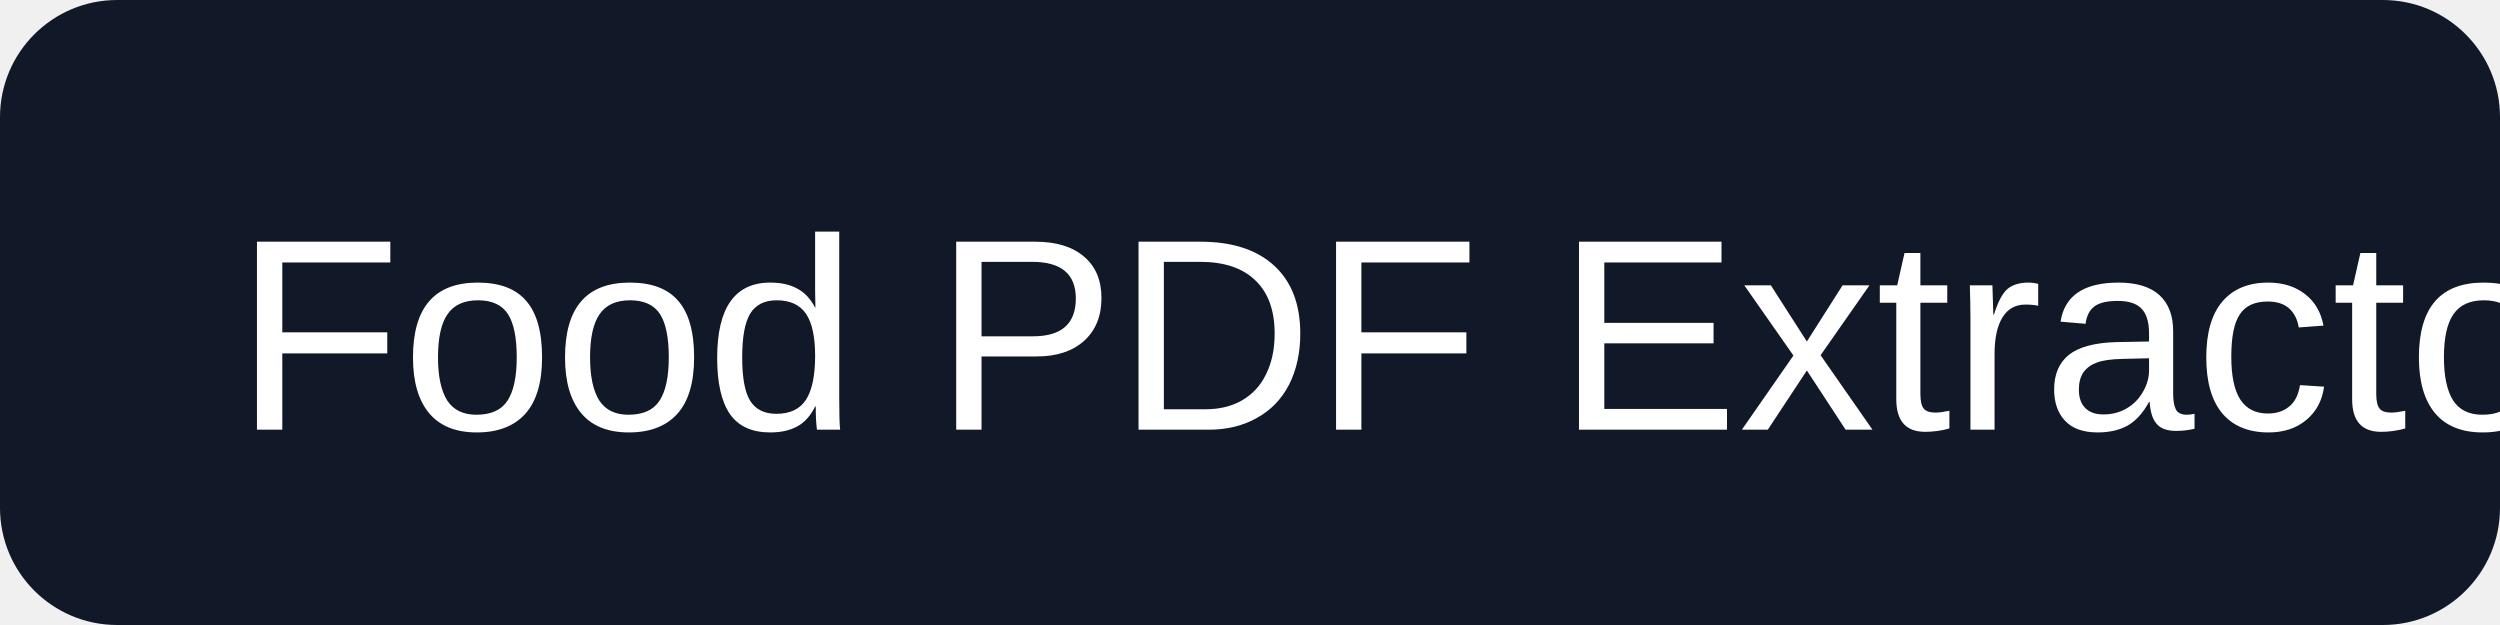
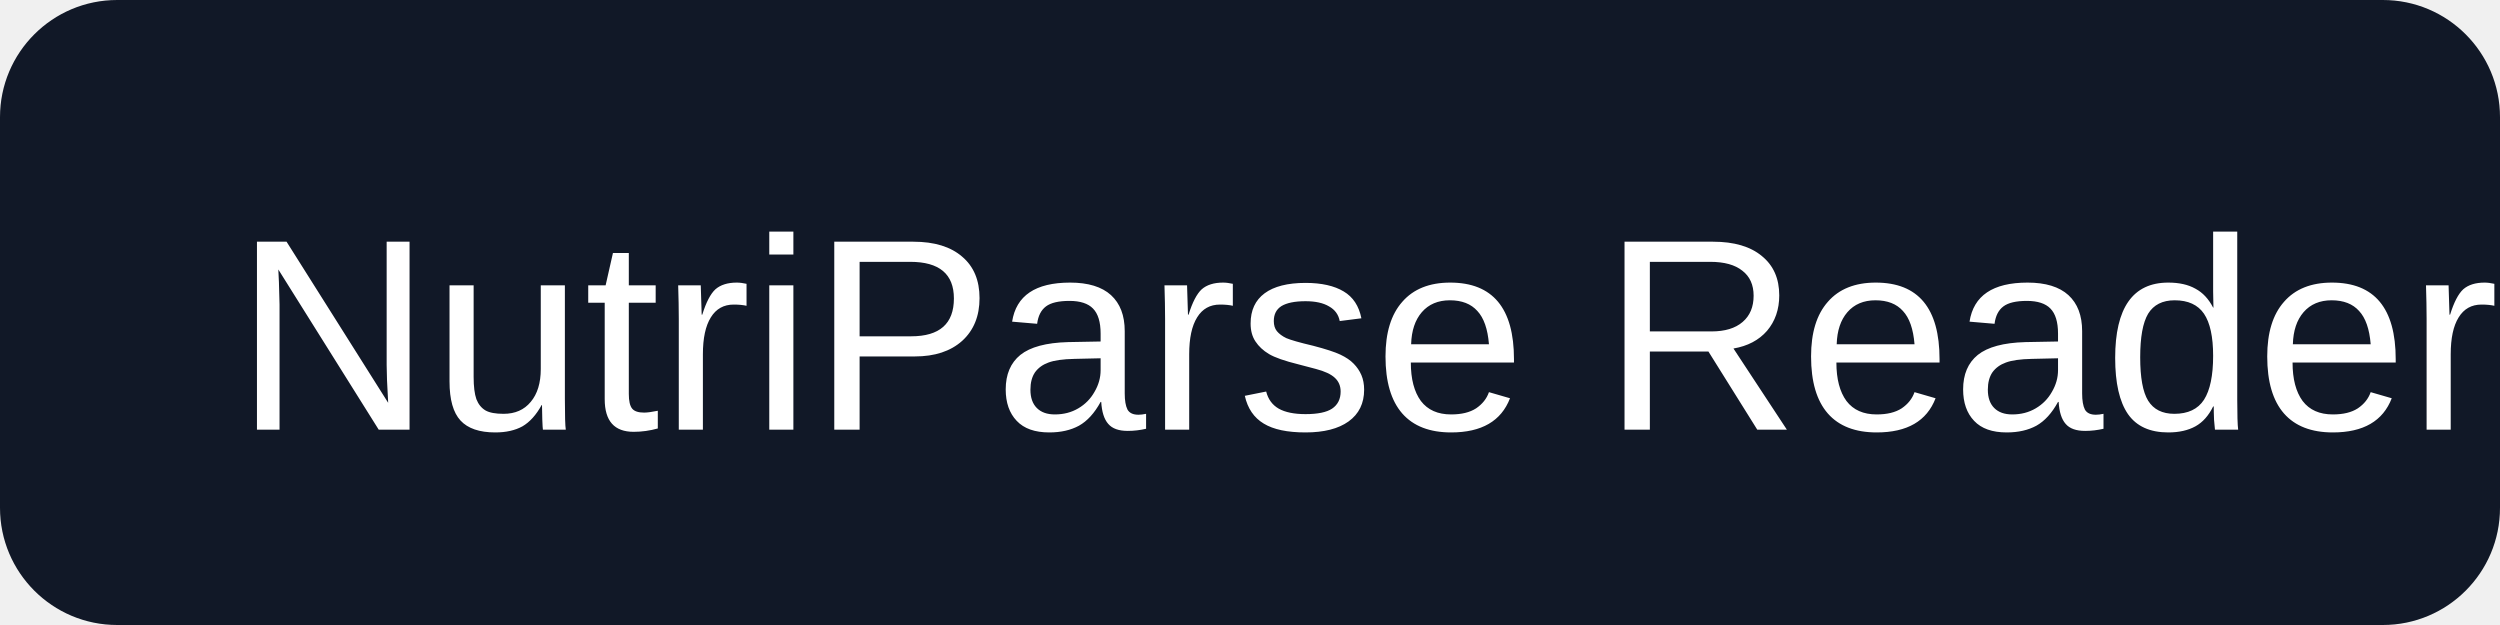
<svg xmlns="http://www.w3.org/2000/svg" width="128" height="32" viewBox="0 0 128 32">
  <rect width="128" height="32" rx="6" fill="#111827" />
  <text x="12" y="22" font-family="Arial, Helvetica, sans-serif" font-size="14" fill="#ffffff">
-     Food PDF Extractor
+     NutriParse Reader
  </text>
</svg>
